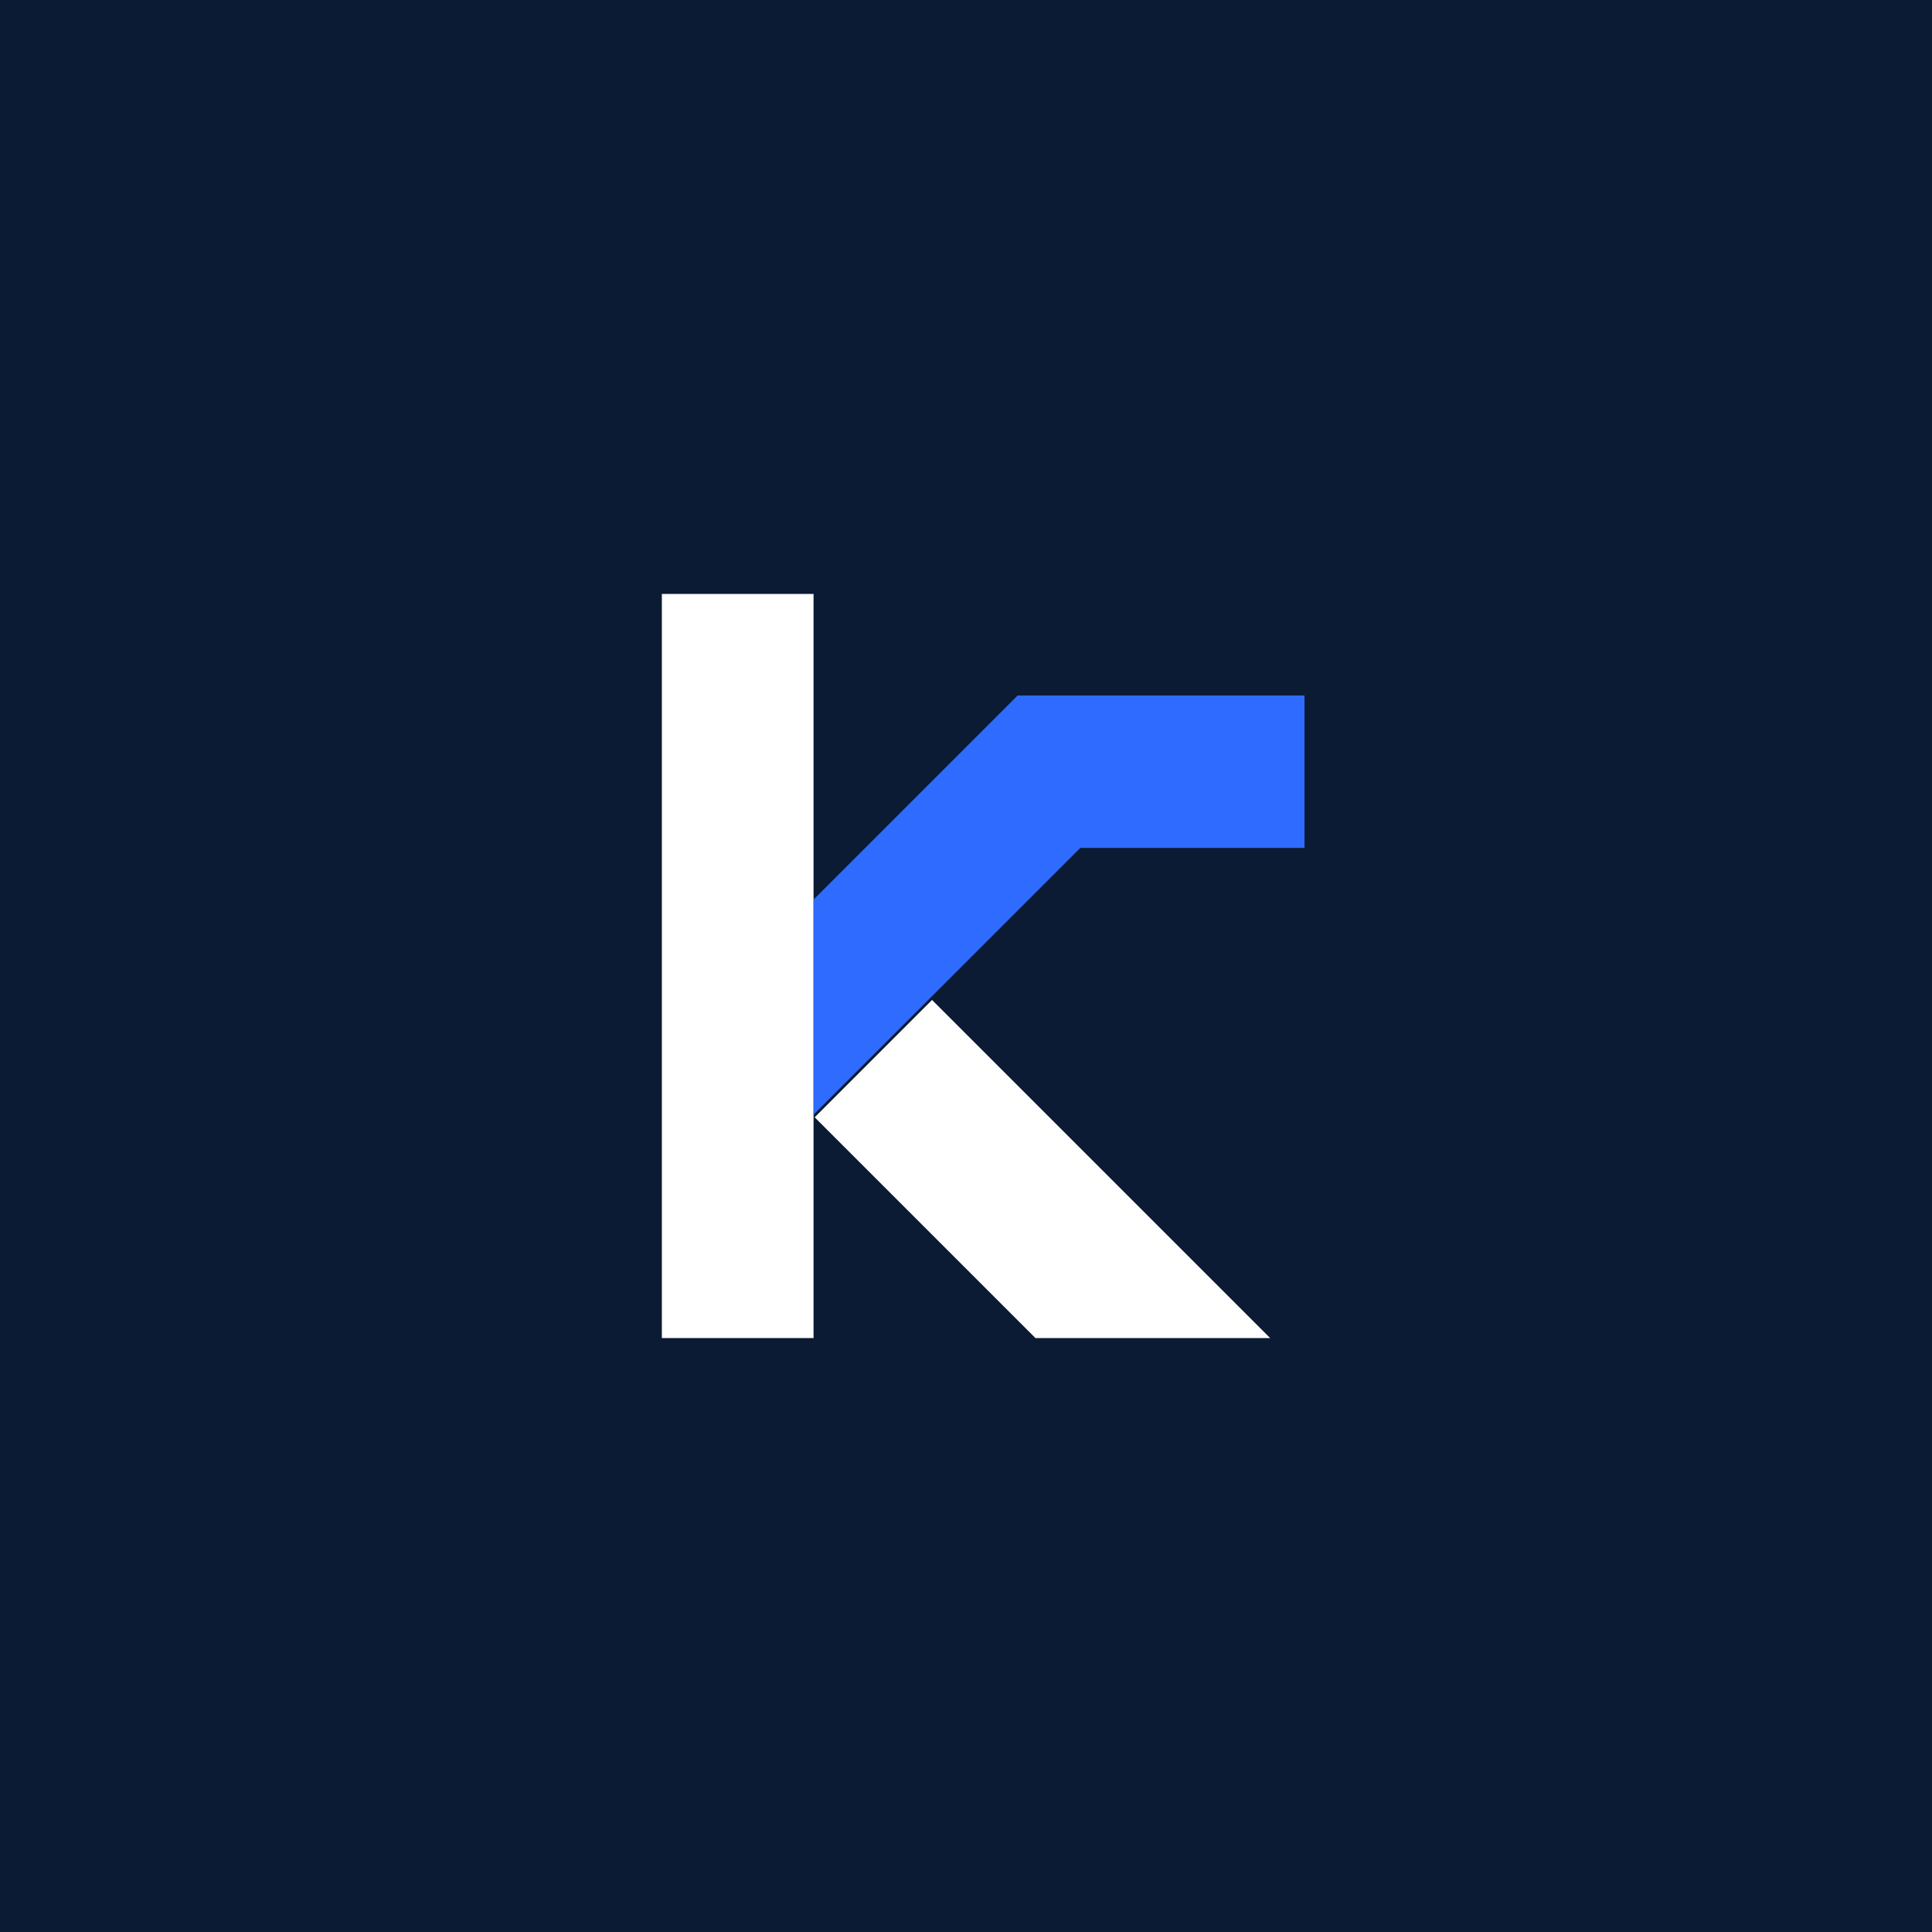
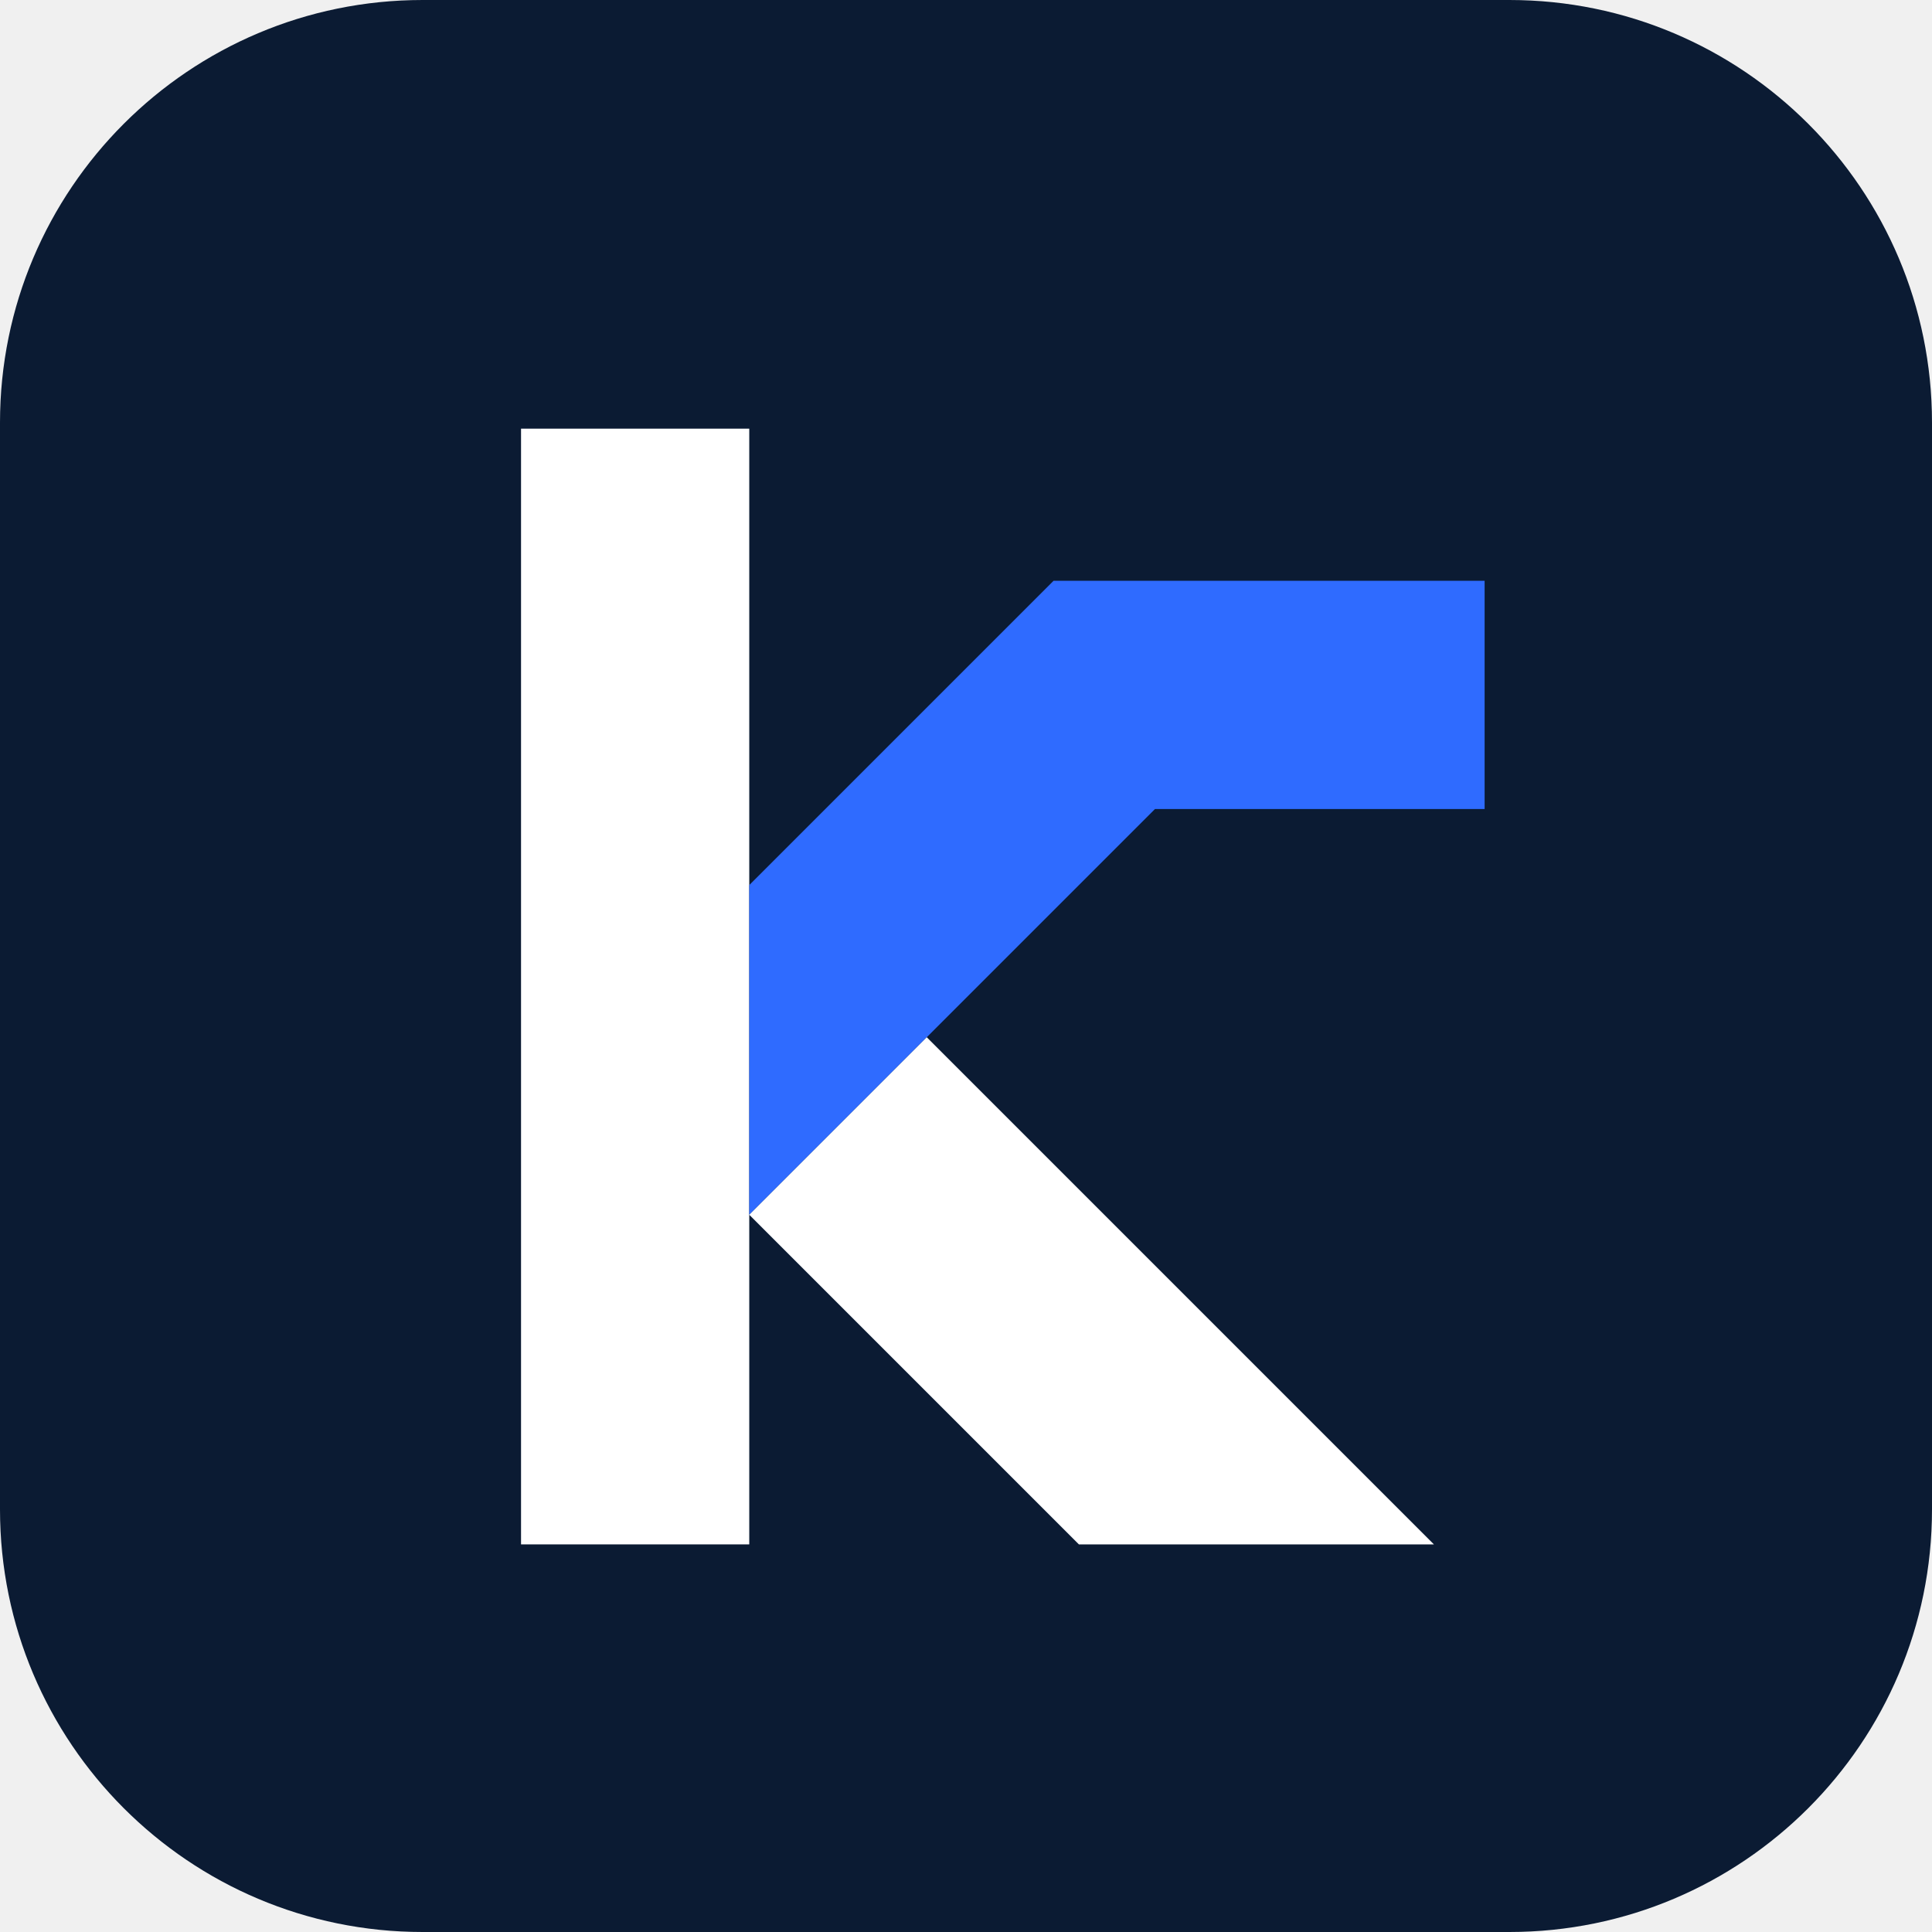
- <svg xmlns="http://www.w3.org/2000/svg" viewBox="0 0 512 512" width="512" height="512" role="img" aria-label="Knolt">
-   <rect width="512" height="512" fill="#0B1B33" />
-   <rect x="175.4" y="157.4" width="40.2" height="197.2" fill="#FFFFFF" />
-   <path d="M269.7 184.3H345.7V224.7H286.3L215.6 295.4V238.4Z" fill="#2F6BFF" />
-   <path d="M247 265L336.6 354.6H274.4L215.9 296.1Z" fill="#FFFFFF" />
+ <svg xmlns="http://www.w3.org/2000/svg" viewBox="0 0 64 64" width="64" height="64" role="img" aria-label="Knolt">
+   <rect width="64" height="64" rx="14" fill="#0B1B33" />
+   <g transform="translate(5.5 5.8) scale(0.84)">
+     <path d="M14 10h9v44h-9z" fill="#FFFFFF" />
+     <path d="M23 28L35 16h17v9H39L23 41z" fill="#2F6BFF" />
+     <path d="M23 41l7-7 20 20H36z" fill="#FFFFFF" />
+   </g>
</svg>
